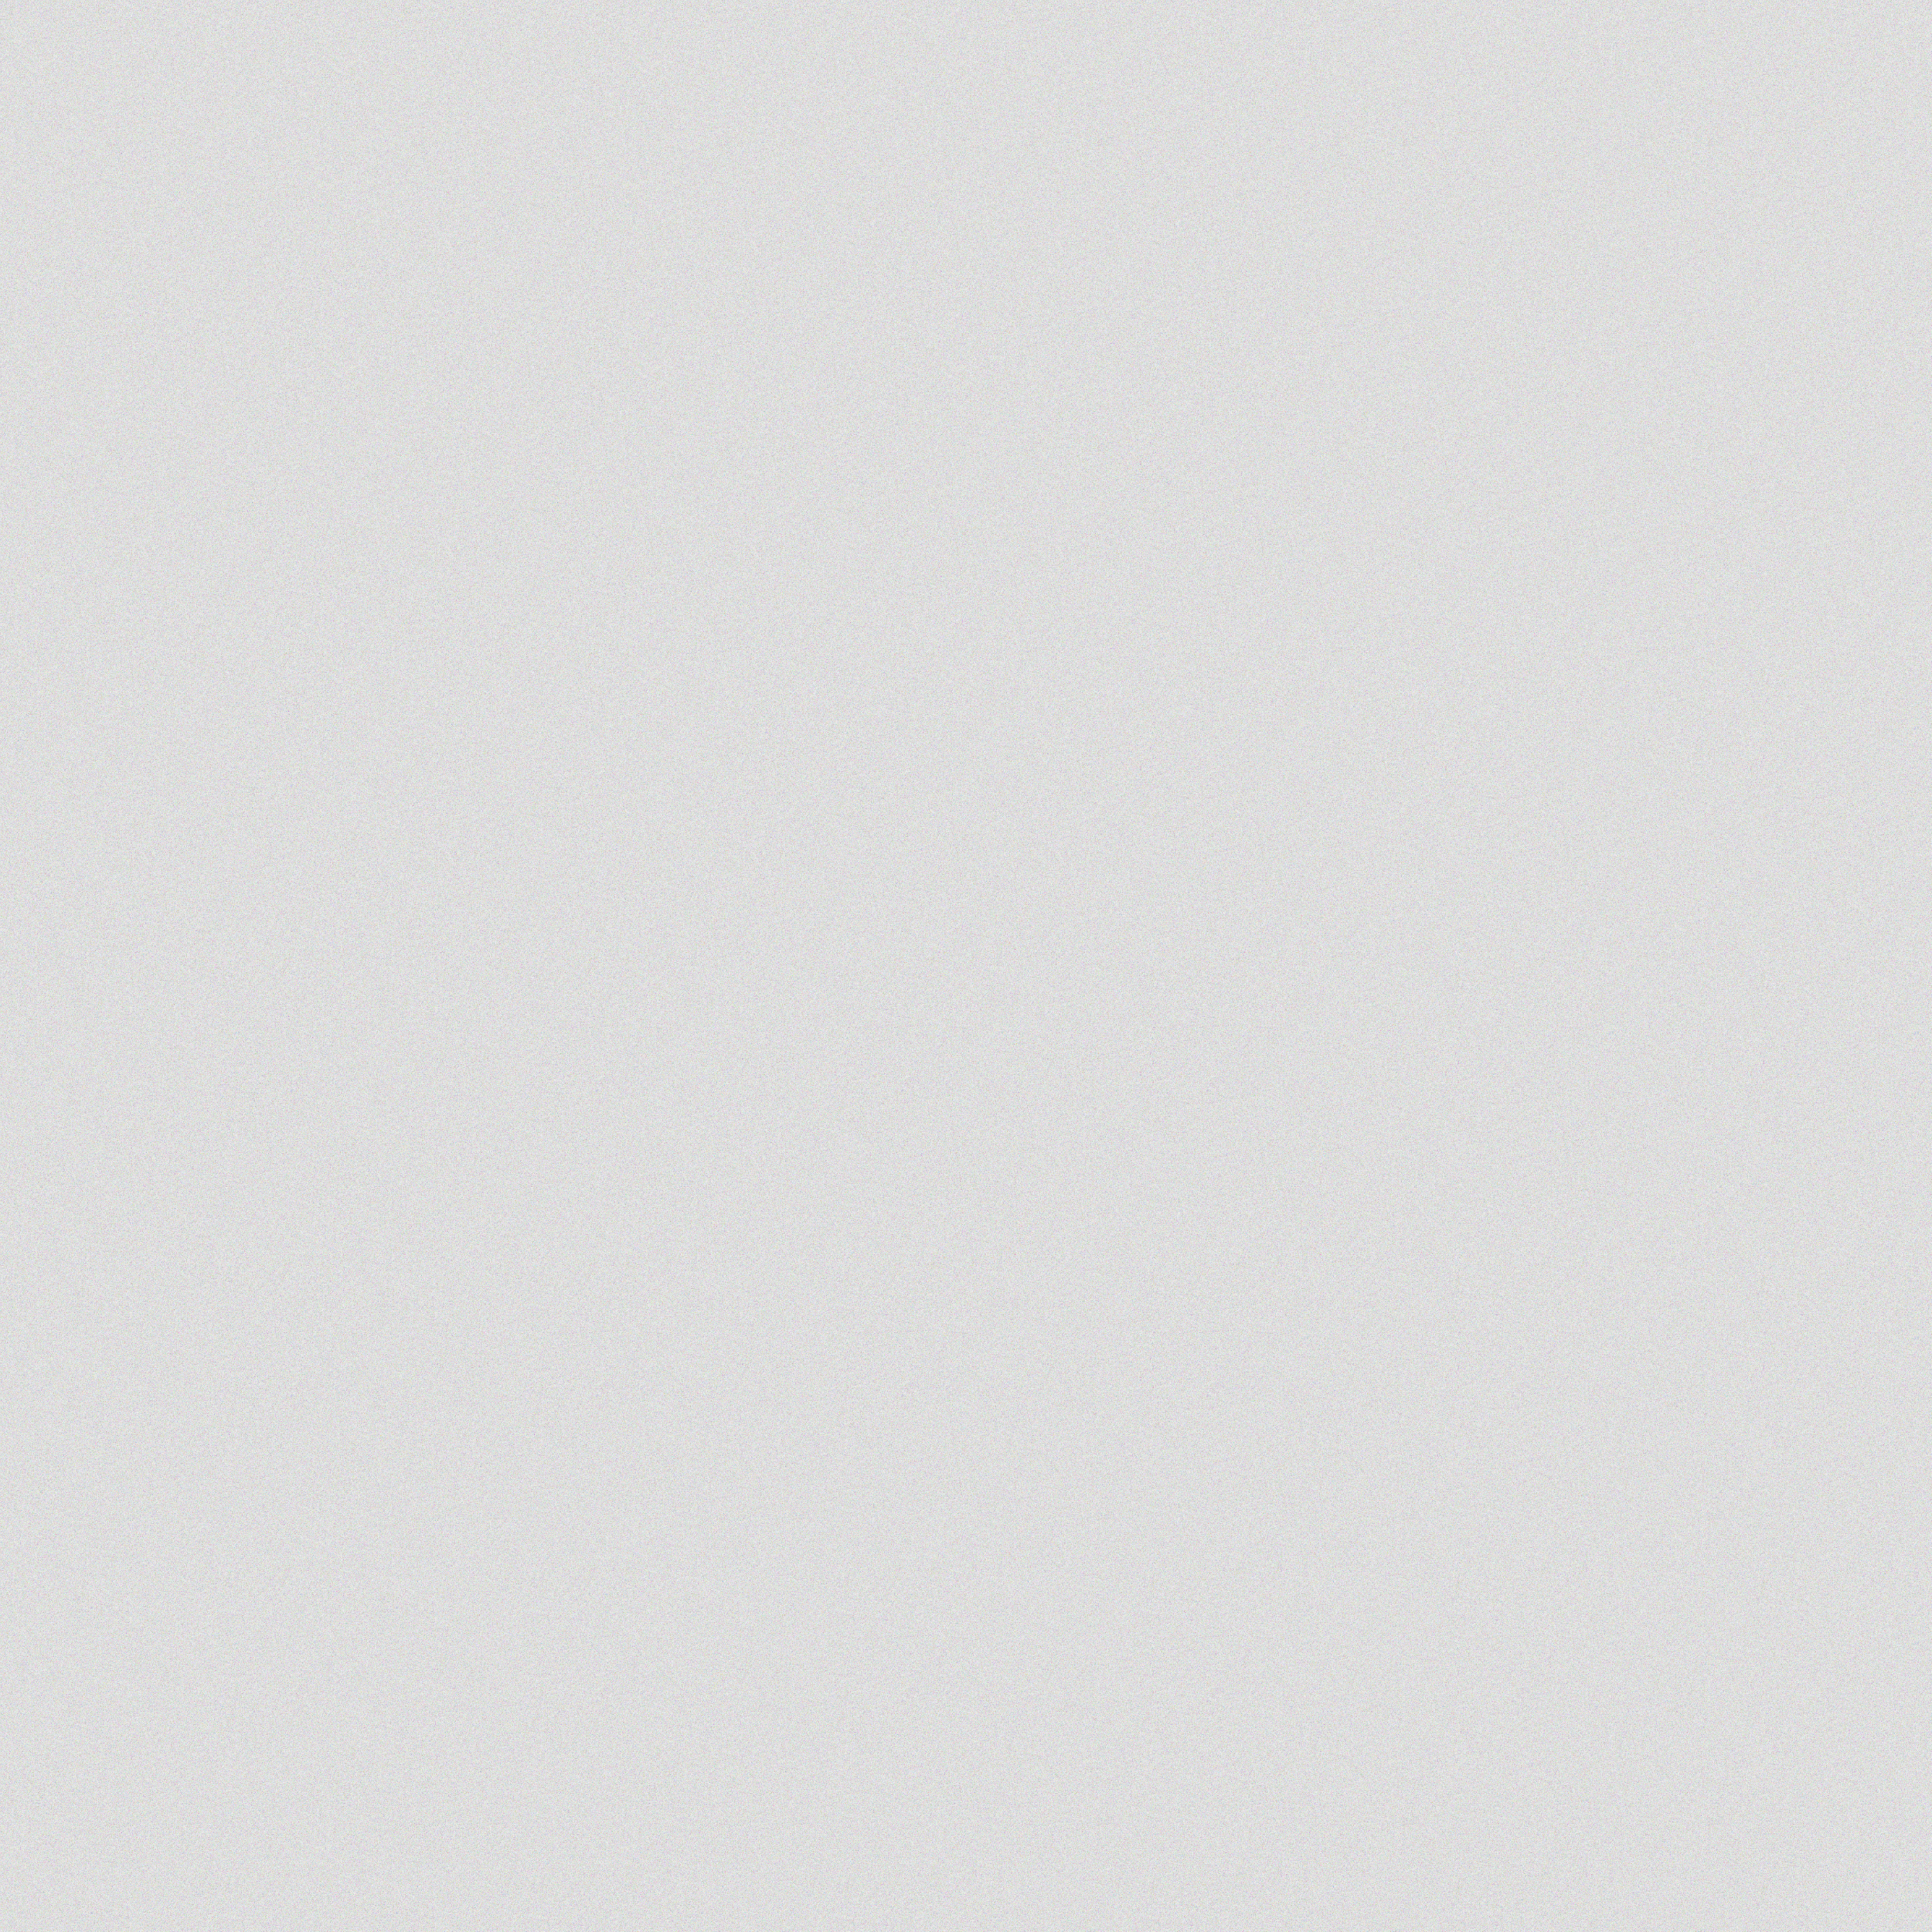
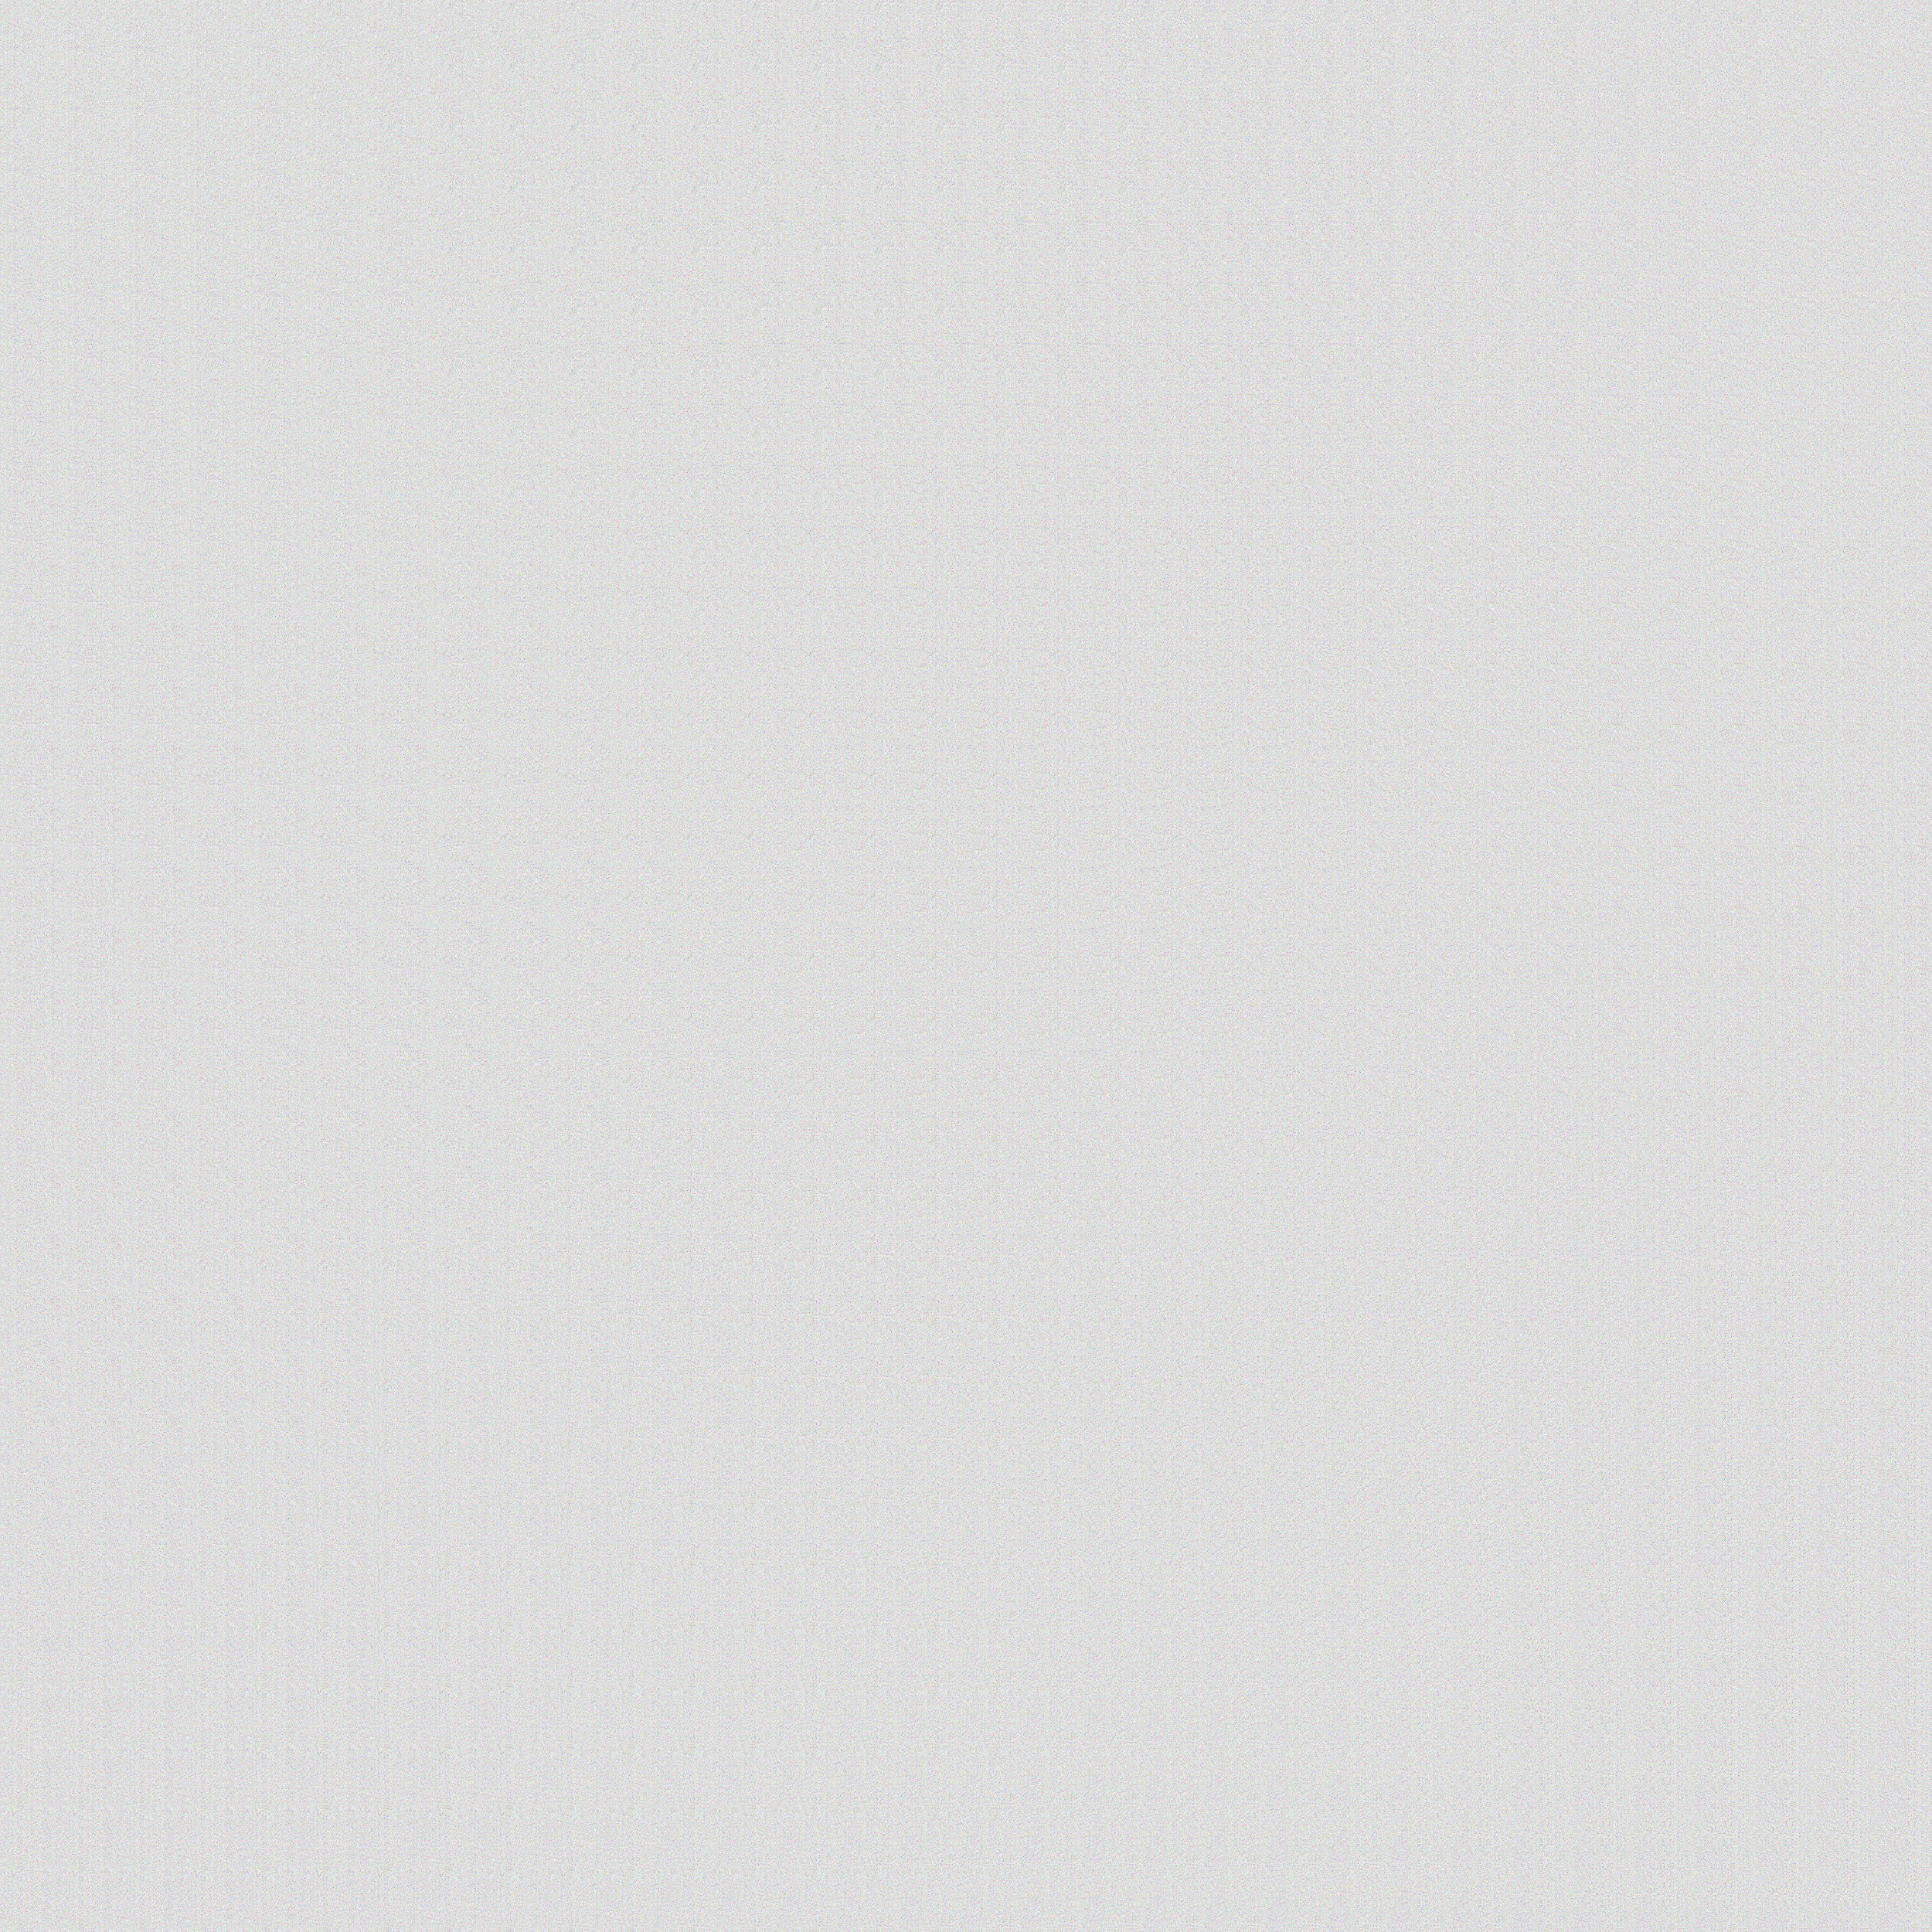
- <svg xmlns="http://www.w3.org/2000/svg" viewBox="0 0 400 400">
+ <svg xmlns="http://www.w3.org/2000/svg" viewBox="0 0 1000 1000">
  <filter id="noiseFilter">
    <feTurbulence type="fractalNoise" baseFrequency="8.1" numOctaves="5" stitchTiles="stitch" />
  </filter>
-   <rect width="400px" height="400px" filter="url(#noiseFilter)" />
+   <rect width="1000px" height="1000px" filter="url(#noiseFilter)" />
</svg>
